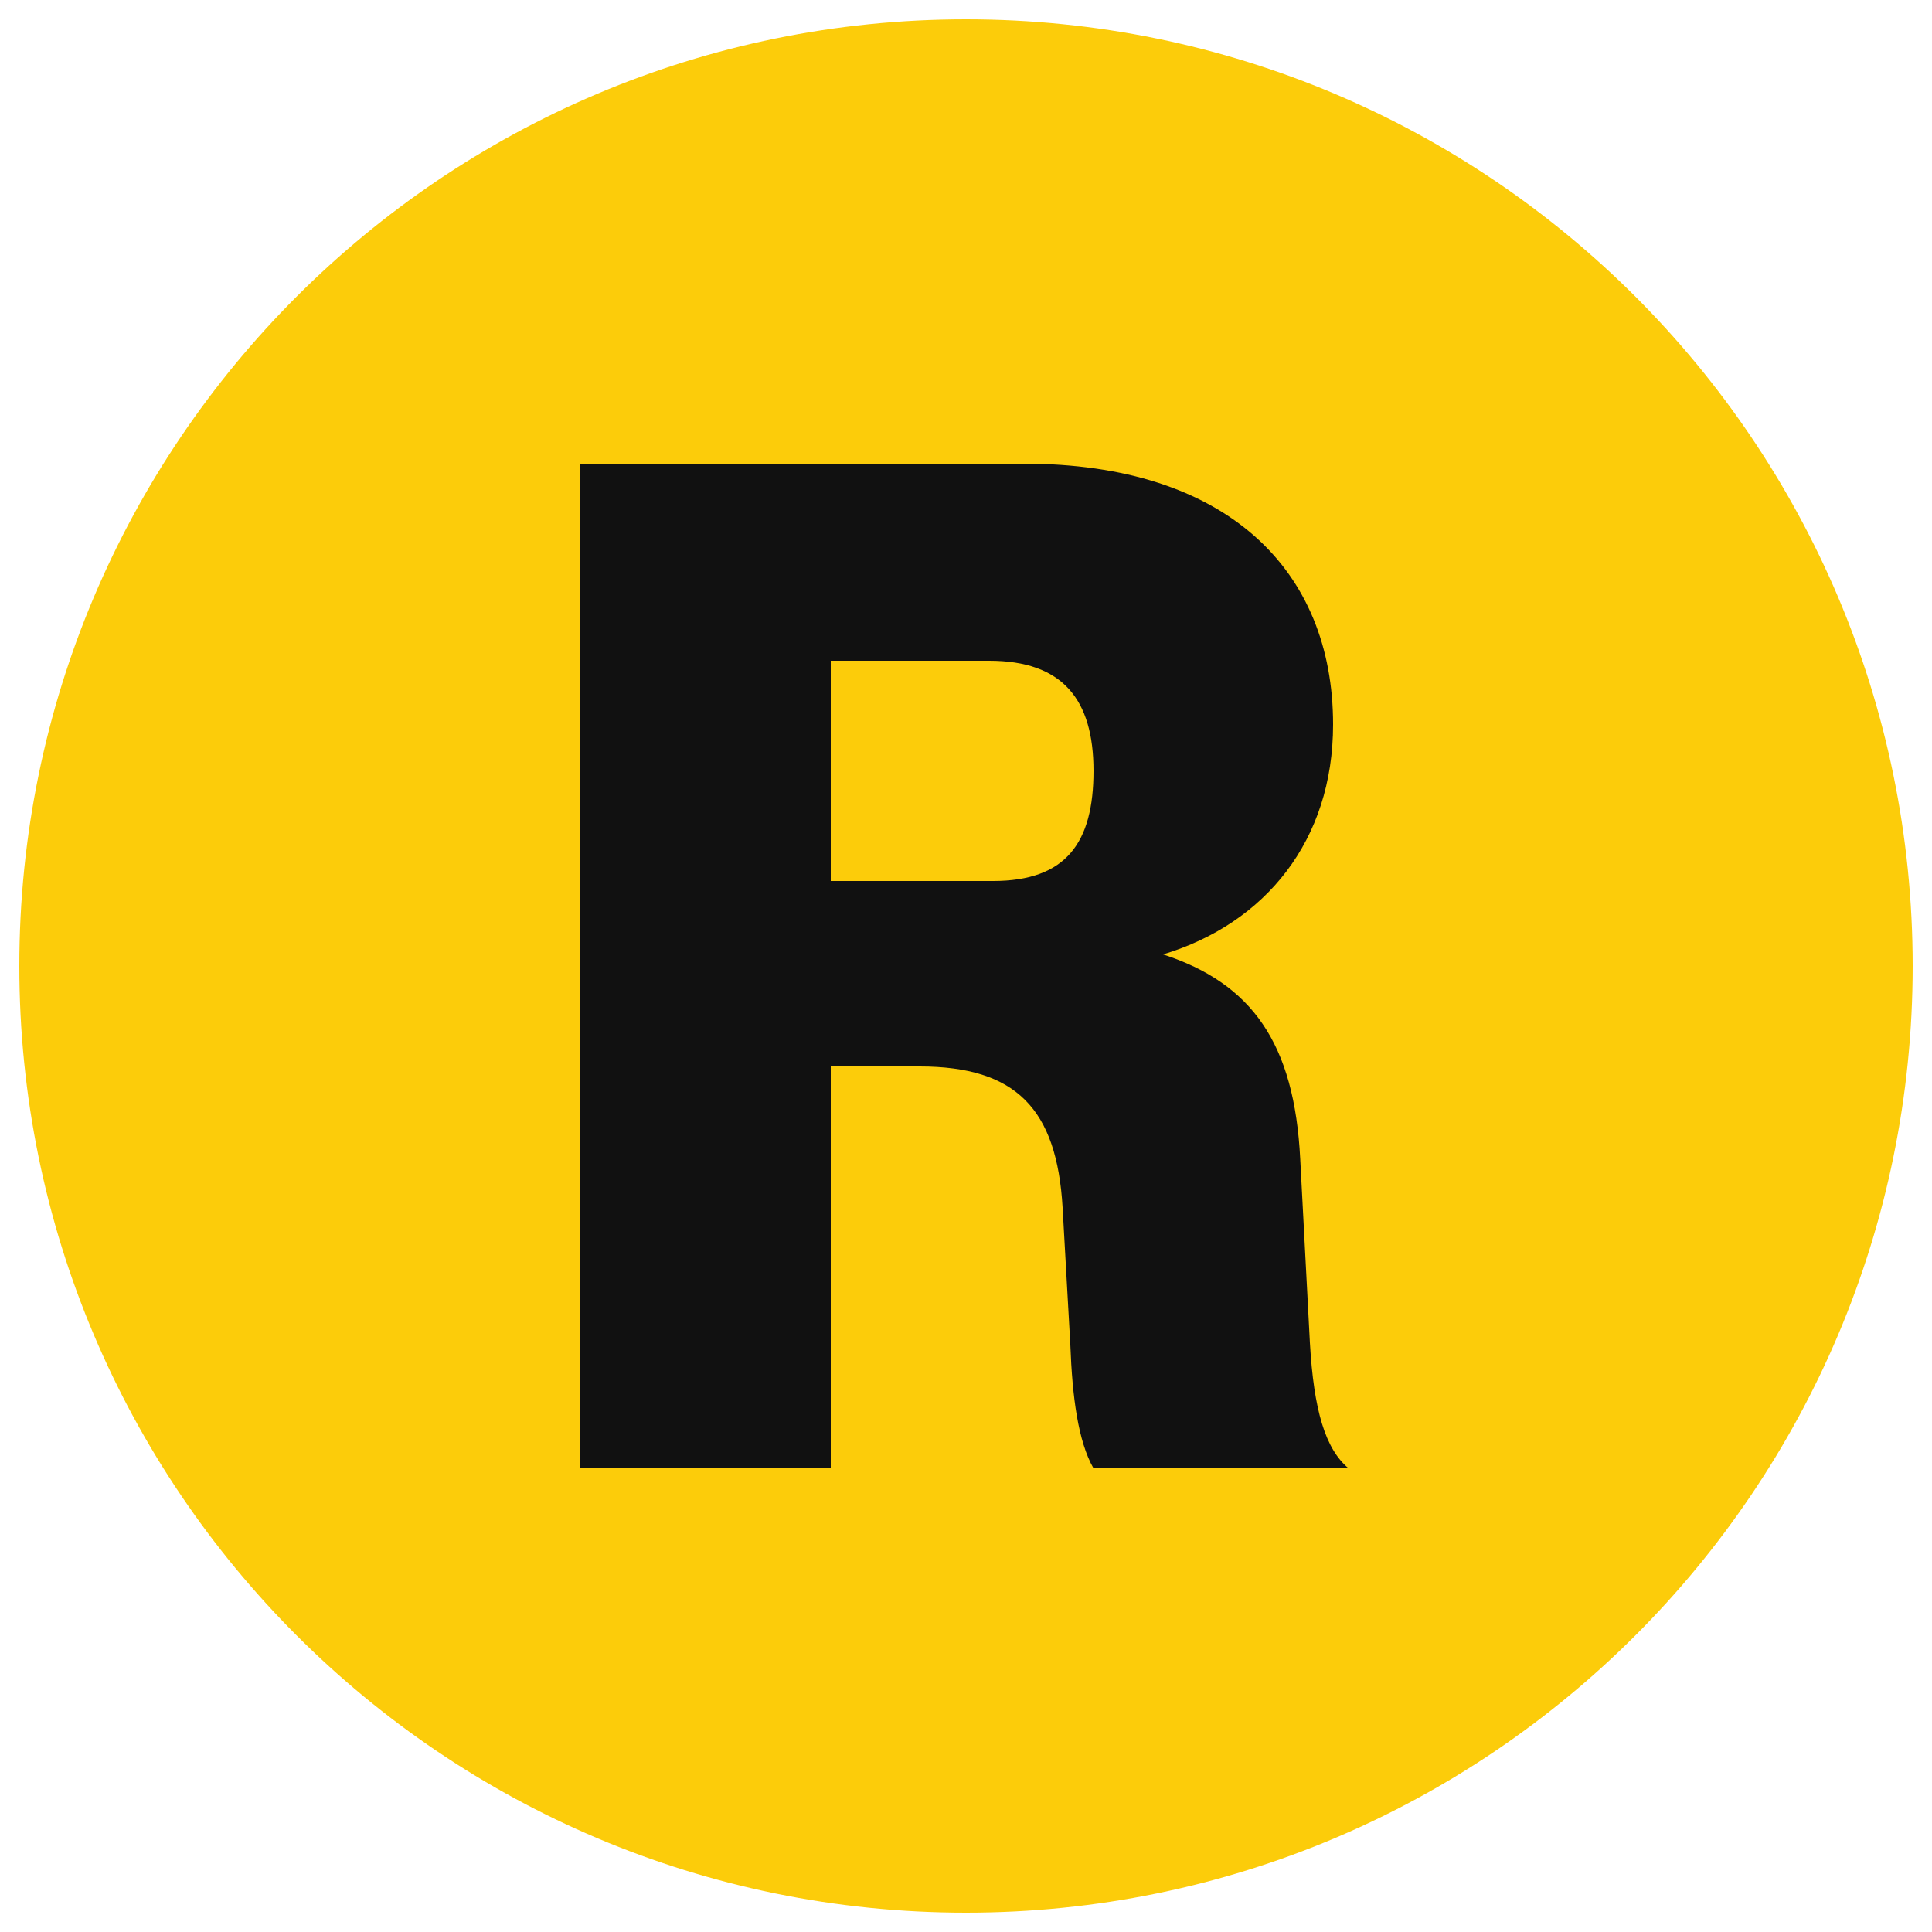
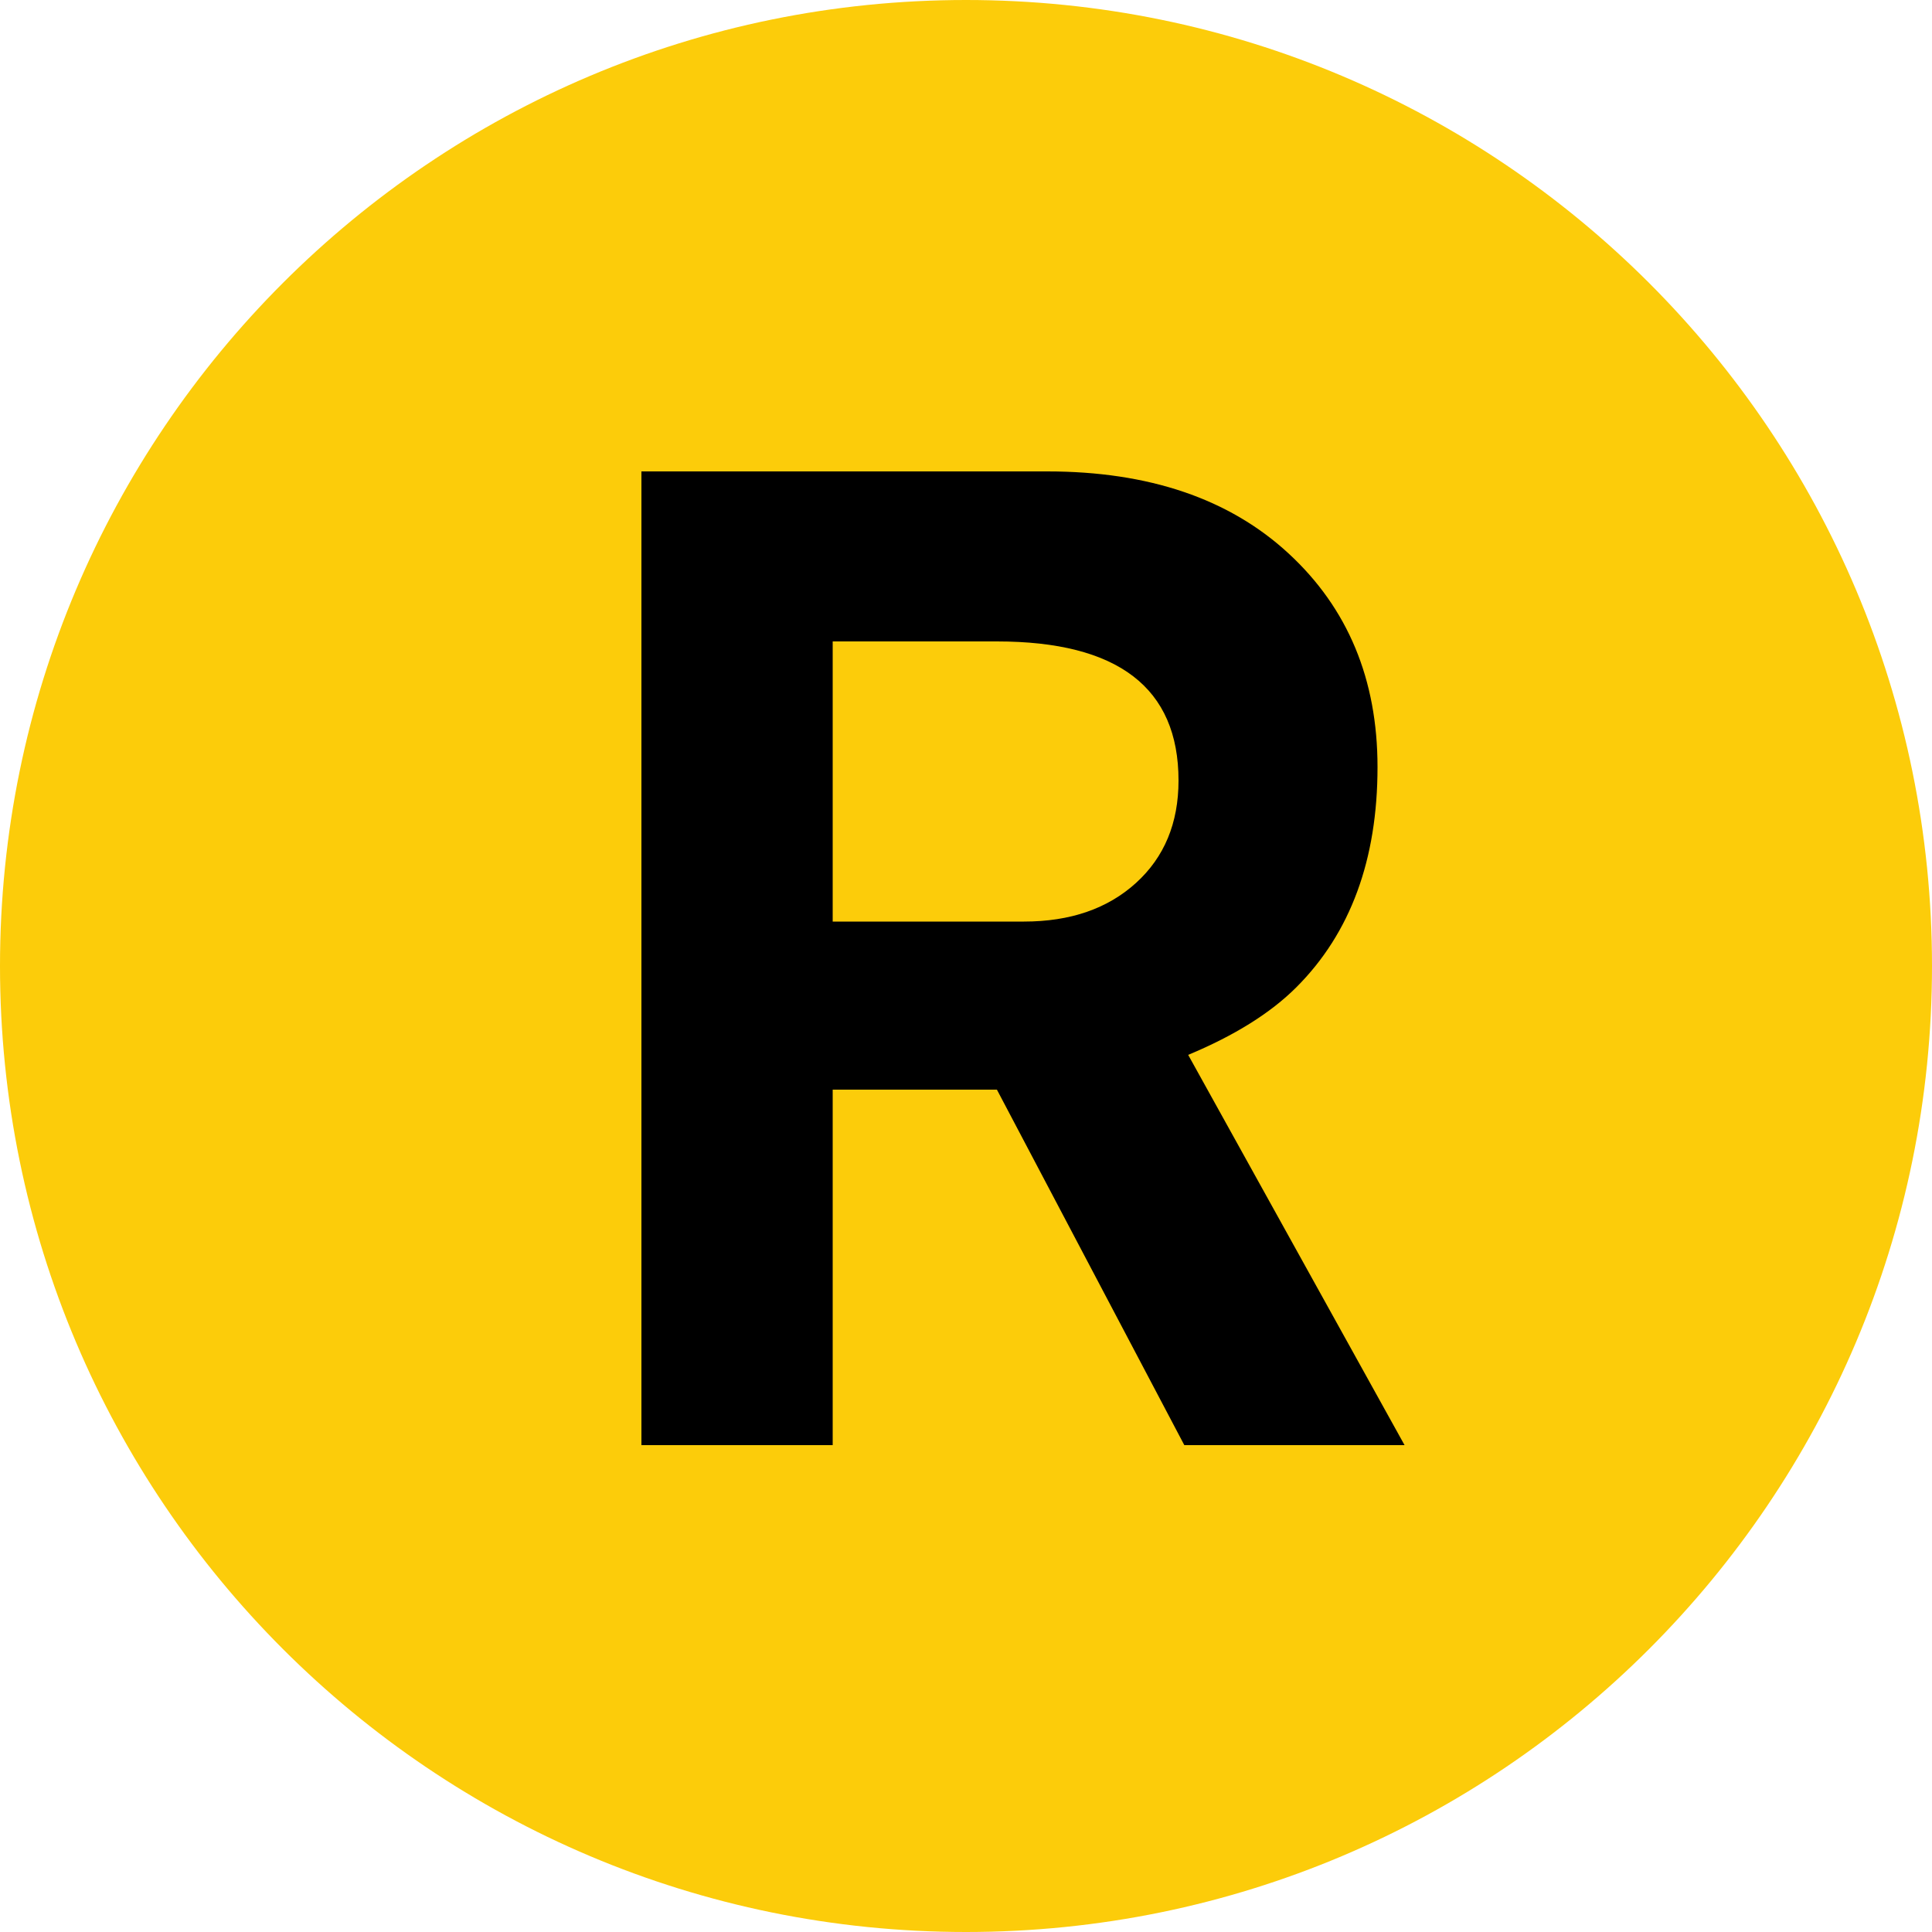
- <svg xmlns="http://www.w3.org/2000/svg" viewBox="0 0 100 100">
-   <circle cx="50" cy="50" r="49" fill="#FCCC0A" />
-   <path fill="#111111" fill-rule="evenodd" d="M30 24 H53 C63.5 24 69 29.5 69 37.5 C69 43.5 65.5 47.8 60.2 49.4 C64.8 50.9 67 54 67.3 60 L67.8 69.5 C68 73 68.6 75 69.8 76 H56.6 C55.8 74.6 55.5 72.3 55.4 69.6 L55 62.5 C54.7 57.4 52.6 55.2 47.6 55.2 H43 V76 H30 Z M43 34.2 V45.6 H51.4 C55.2 45.6 56.6 43.6 56.6 39.9 C56.6 36.2 55 34.2 51.2 34.2 Z" />
+ <svg xmlns="http://www.w3.org/2000/svg" viewBox="12.5 12.5 100 100">
+   <circle cx="62.5" cy="62.5" r="50" fill="#FCCC0A" />
+   <path d="M85.2,87.3L74,67.1c2.4-1,4.267-2.167,5.6-3.5c2.8-2.8,4.2-6.6,4.2-11.4c0-4.533-1.533-8.217-4.6-11.05c-3.067-2.833-7.233-4.25-12.5-4.25h-21v50.4h9.9V68.9h8.5l9.7,18.4H85.2zM73.5,52.9c0,2.2-0.733,3.967-2.2,5.3c-1.467,1.333-3.4,2-5.8,2h-9.9V45.7h8.5C70.367,45.7,73.5,48.1,73.5,52.9z" />
</svg>
